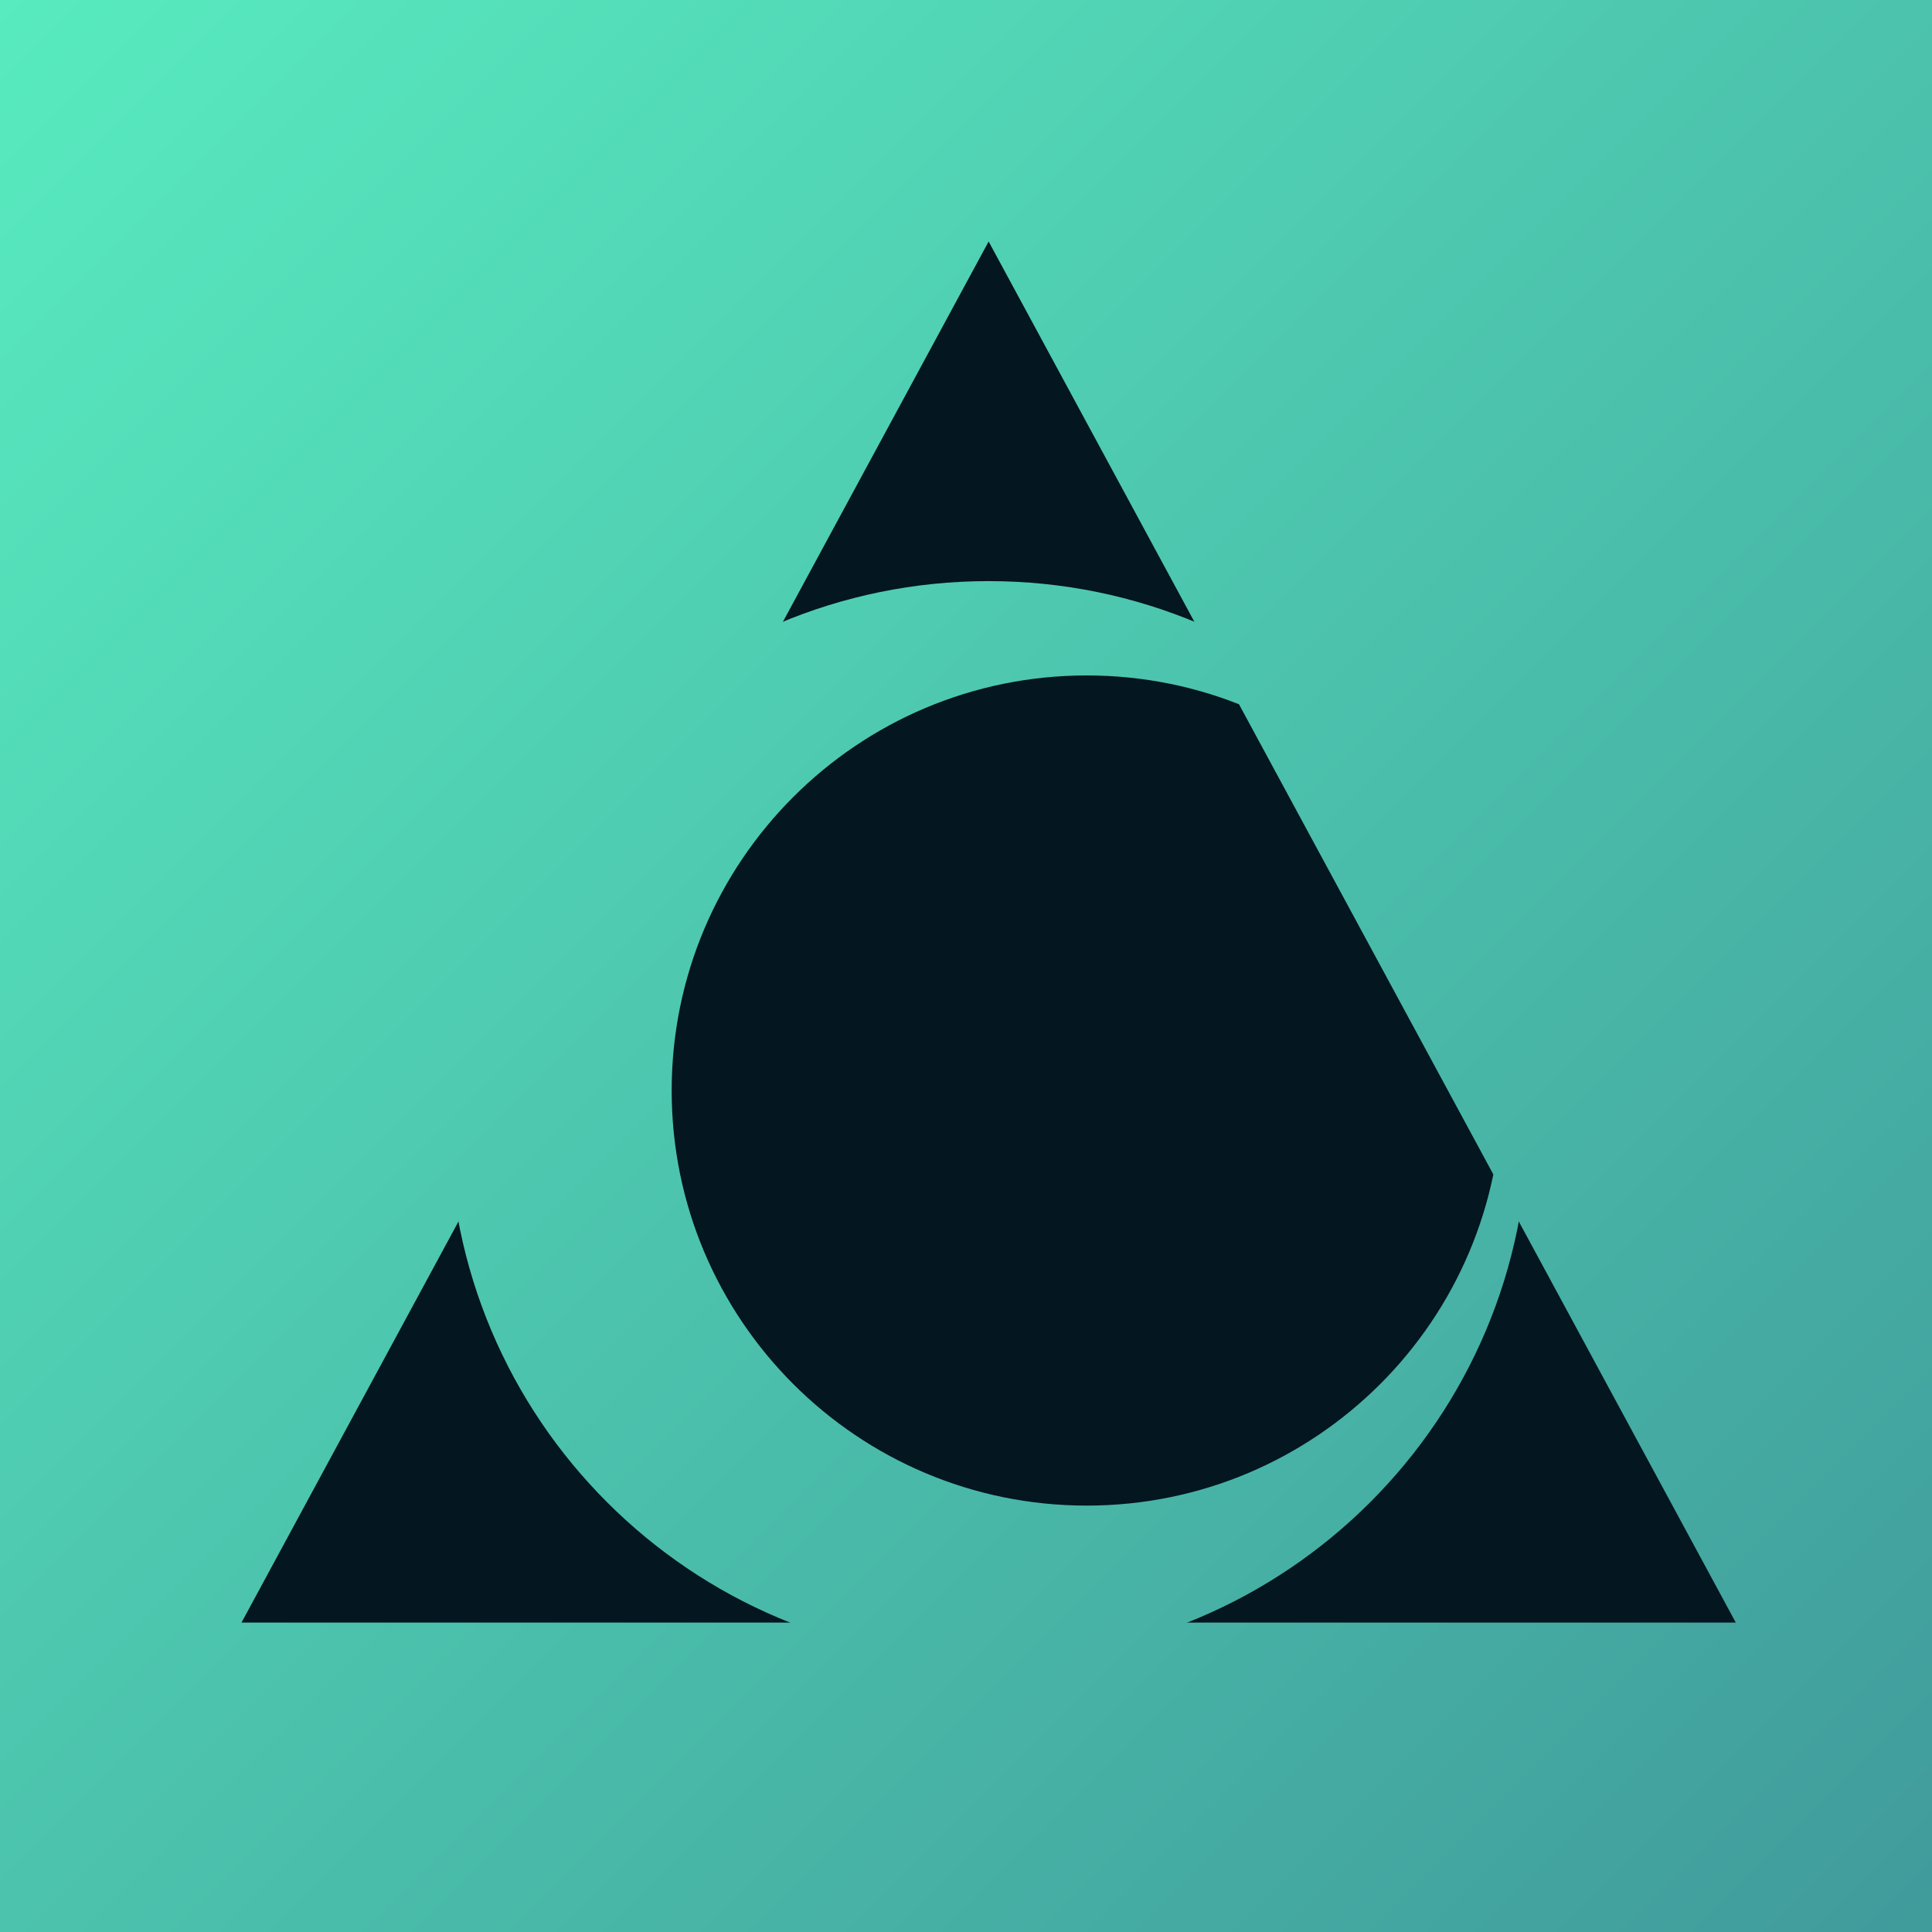
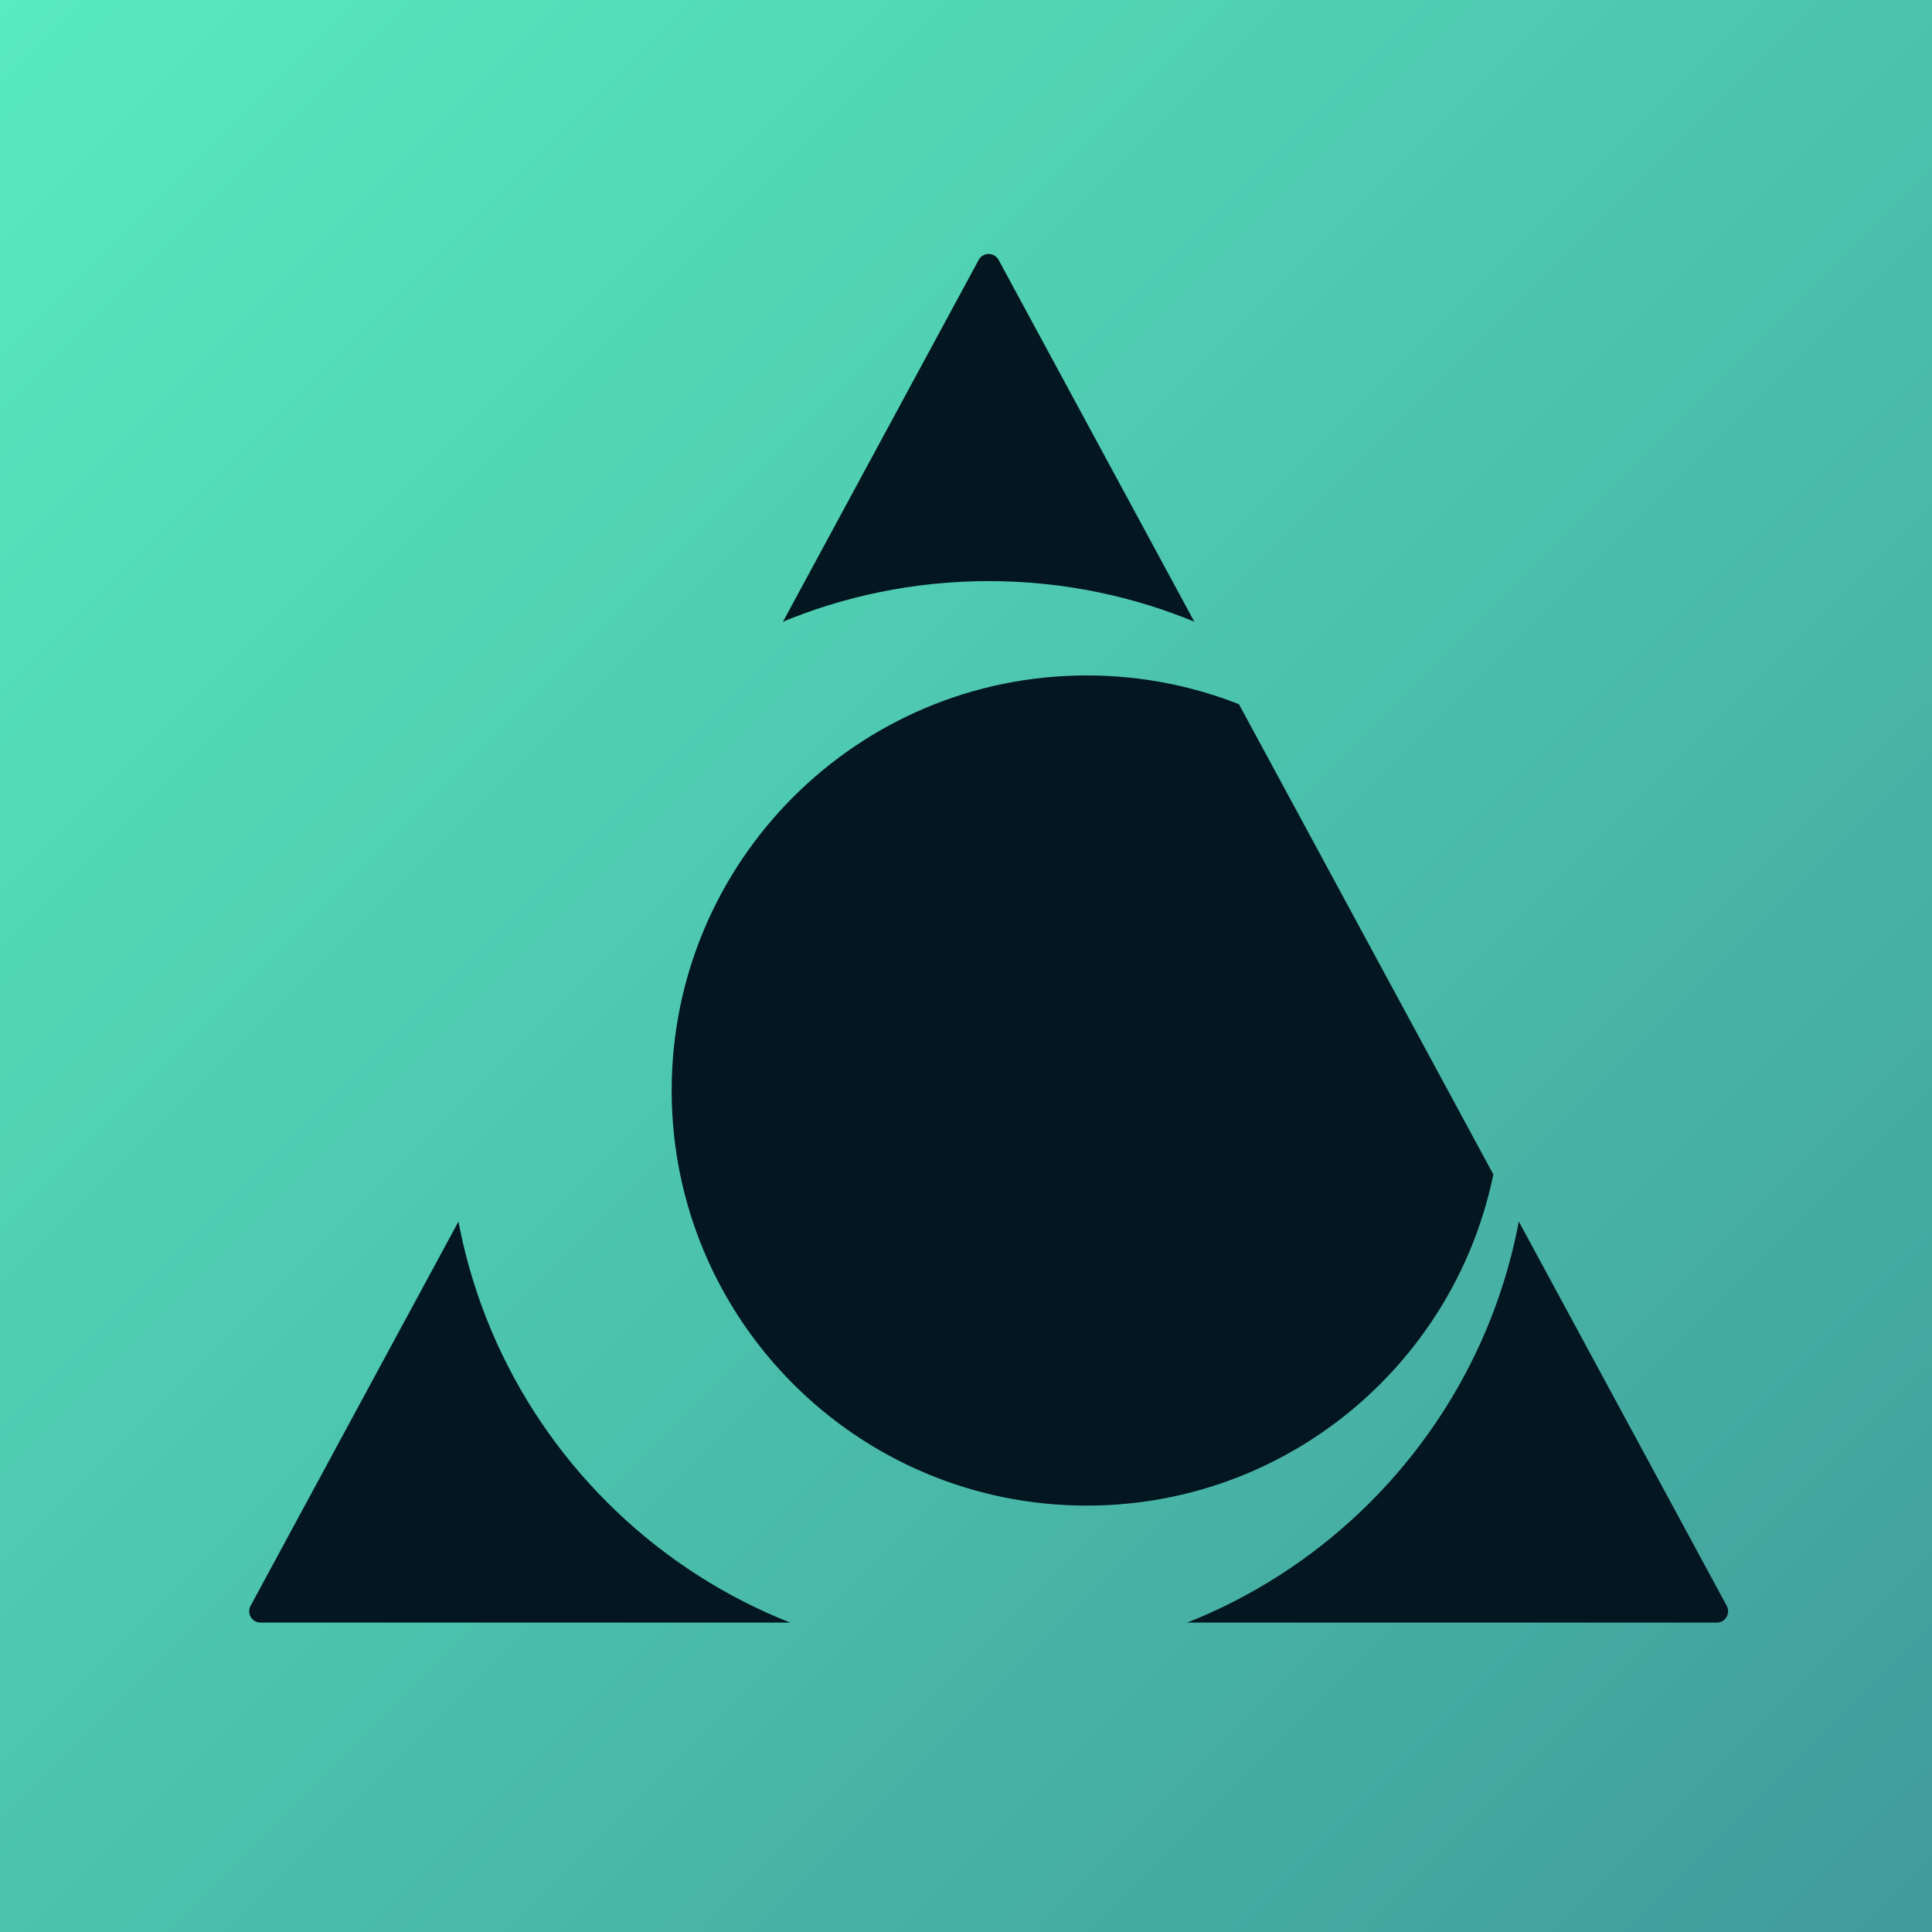
<svg xmlns="http://www.w3.org/2000/svg" width="1024" height="1024" viewBox="0 0 1024 1024">
  <defs>
    <linearGradient id="bg" x1="0" y1="0" x2="1024" y2="1024" gradientUnits="userSpaceOnUse">
      <stop offset="0" stop-color="#58ebbf" />
      <stop offset="1" stop-color="#409b9b" />
    </linearGradient>
    <mask id="circle-cutout" maskUnits="userSpaceOnUse" x="0" y="0" width="1024" height="1024">
      <rect width="1024" height="1024" fill="#fff" />
      <circle cx="524" cy="594" r="286" fill="#000" />
    </mask>
    <clipPath id="disk-clip" clipPathUnits="userSpaceOnUse">
-       <path d="M524 128 128 860H920Z" />
+       <path d="M518.723 137.755L132.790 851.145A6 6 0 0 0 138.068 860H909.932A6 6 0 0 0 915.210 851.145L529.277 137.755A6 6 0 0 0 518.723 137.755Z" />
    </clipPath>
  </defs>
  <rect width="1024" height="1024" fill="url(#bg)" />
-   <path d="M524 128 128 860H920Z" fill="#041620" mask="url(#circle-cutout)" />
+   <path d="M518.723 137.755L132.790 851.145A6 6 0 0 0 138.068 860H909.932A6 6 0 0 0 915.210 851.145L529.277 137.755A6 6 0 0 0 518.723 137.755Z" fill="#041620" mask="url(#circle-cutout)" />
  <circle cx="576" cy="578" r="220" fill="#041620" clip-path="url(#disk-clip)" />
</svg>
